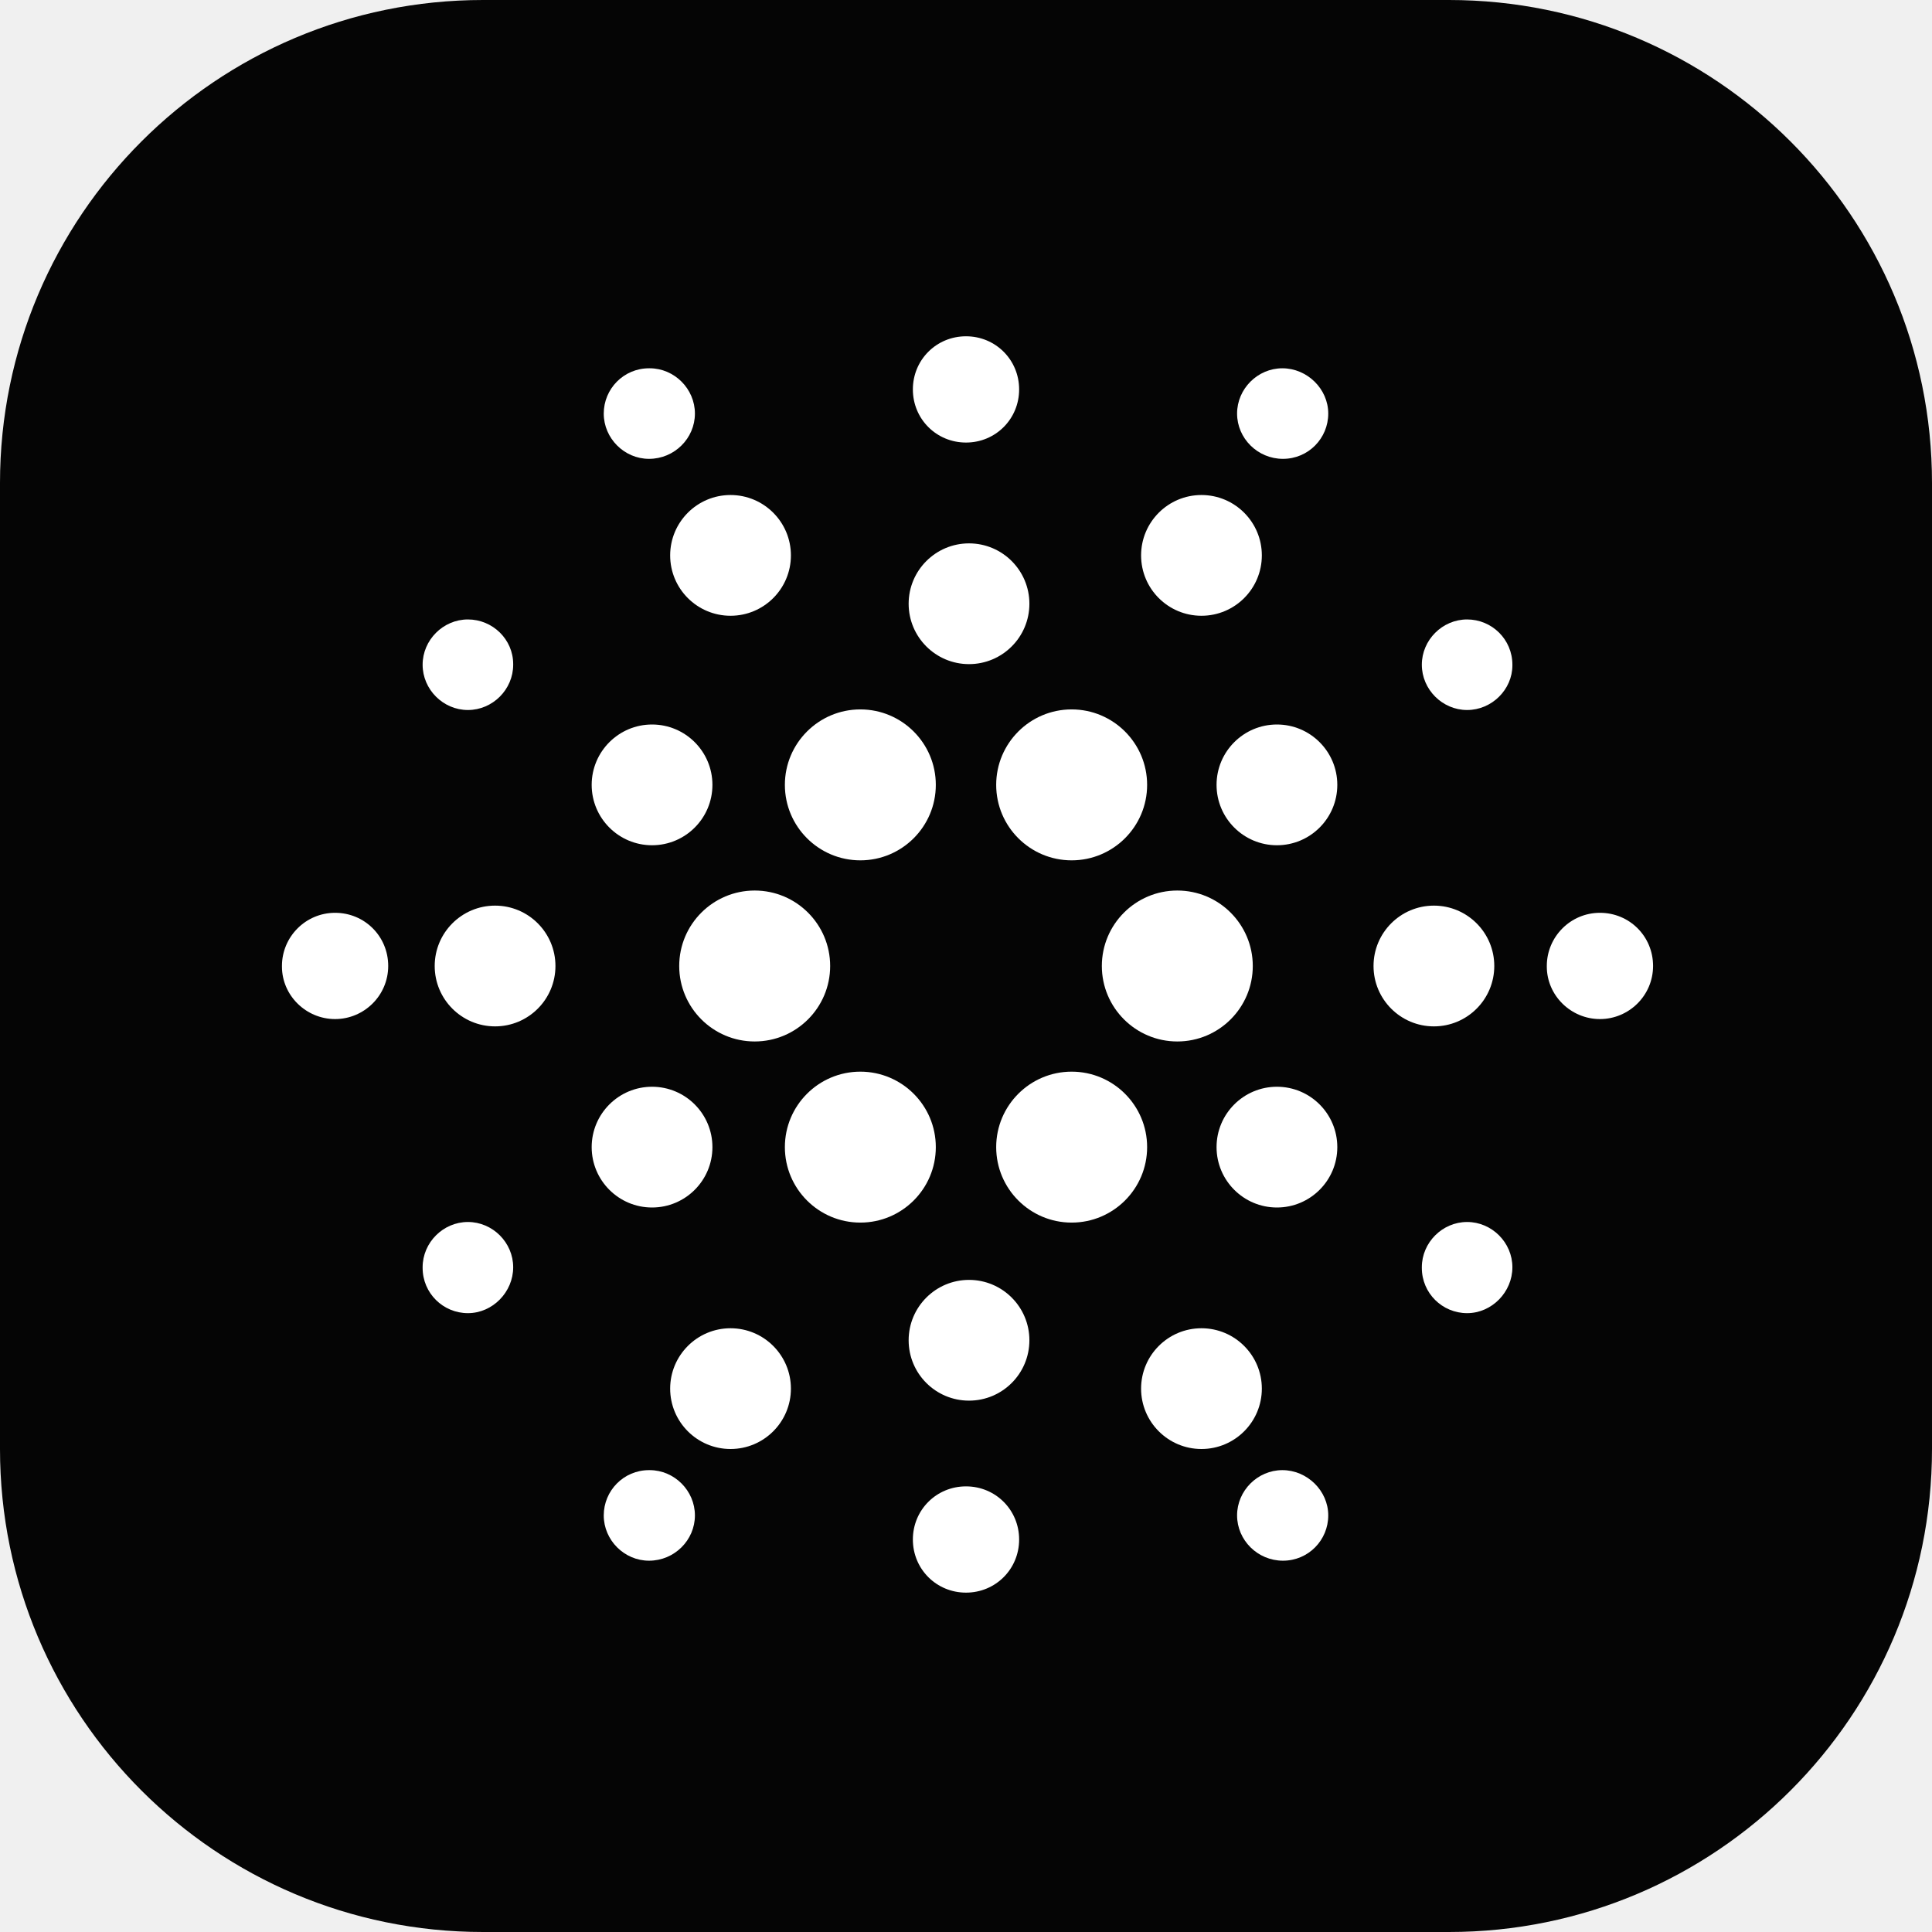
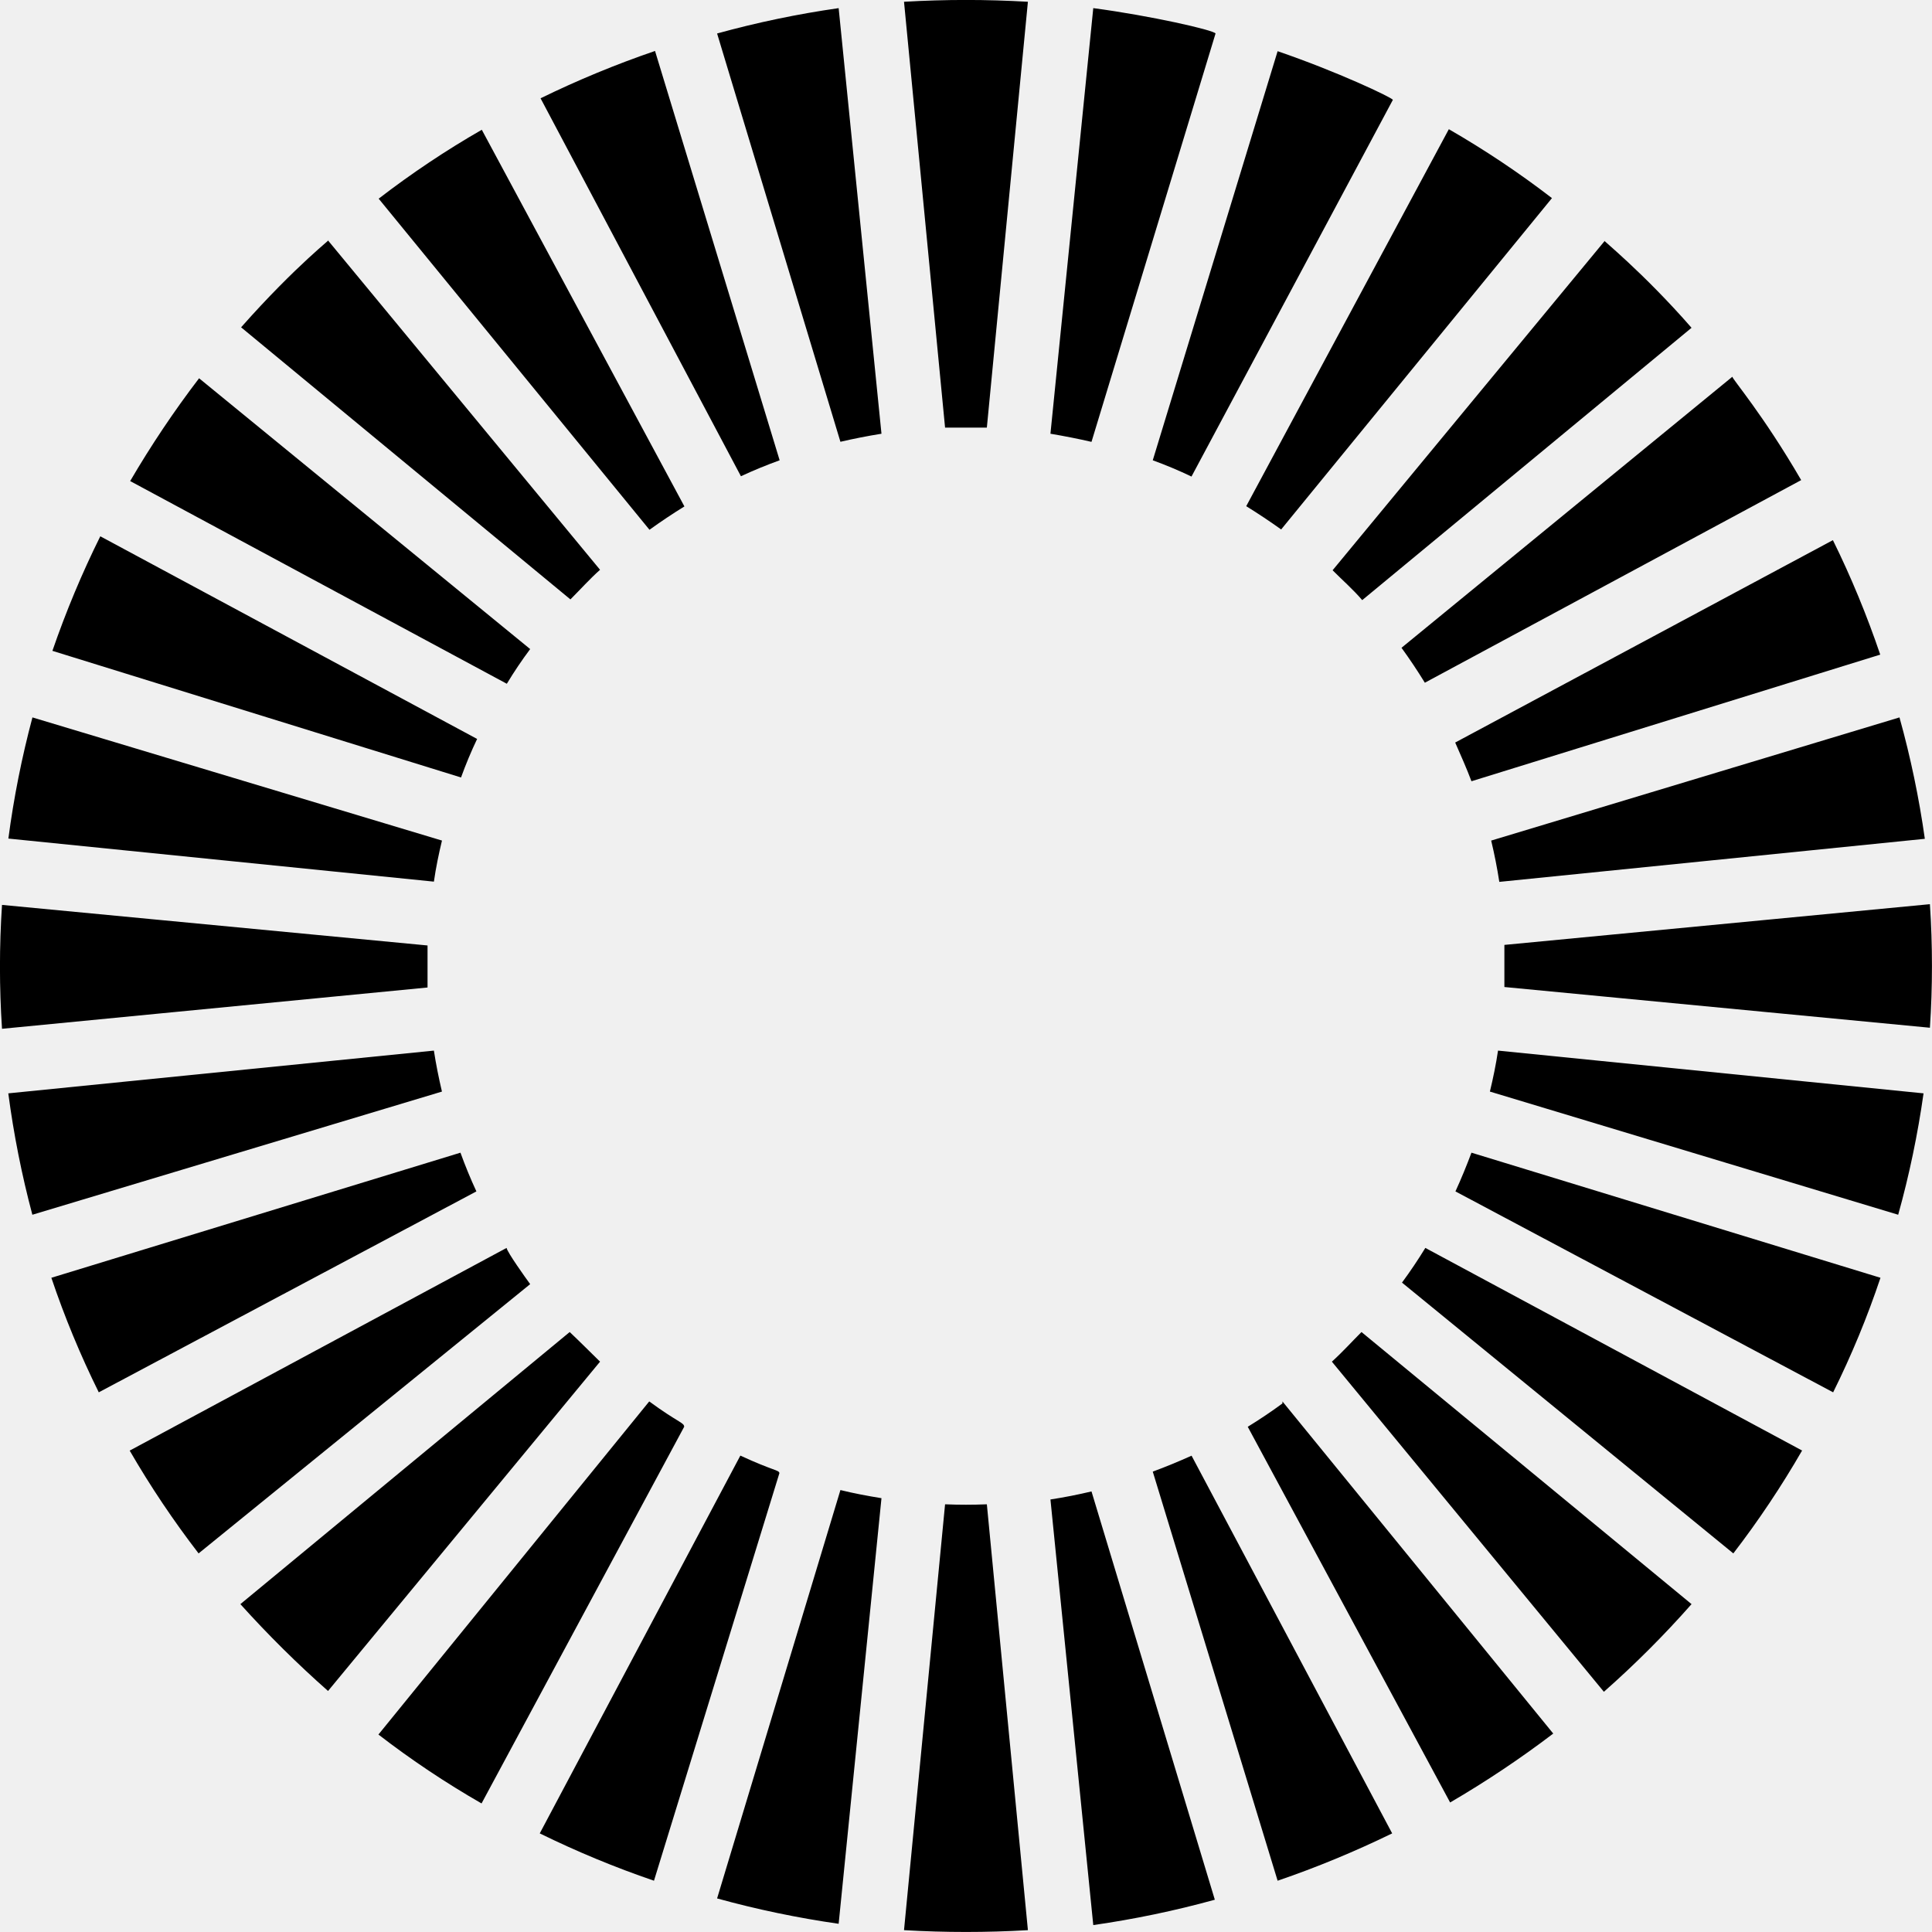
- <svg xmlns="http://www.w3.org/2000/svg" viewBox="0 0 64 64" width="64" height="64">
-   <rect width="64" height="64" rx="16" fill="#050505" />
-   <g transform="translate(8 8) scale(2)" fill="#fff">
-     <path d="M17.15 10C17.702 10 18.15 9.552 18.15 9C18.15 8.448 17.702 8 17.15 8C16.598 8 16.15 8.448 16.15 9C16.15 9.552 16.598 10 17.15 10Z" />
-     <path d="M17.15 16C17.702 16 18.15 15.552 18.15 15C18.15 14.448 17.702 14 17.15 14C16.598 14 16.15 14.448 16.15 15C16.15 15.552 16.598 16 17.15 16Z" />
-     <path d="M19.75 13C20.302 13 20.75 12.552 20.75 12C20.75 11.448 20.302 11 19.75 11C19.198 11 18.75 11.448 18.75 12C18.75 12.552 19.198 13 19.75 13Z" />
-     <path d="M6.8 10C7.352 10 7.8 9.552 7.8 9C7.8 8.448 7.352 8 6.8 8C6.248 8 5.8 8.448 5.8 9C5.8 9.552 6.248 10 6.8 10Z" />
-     <path d="M6.8 16C7.352 16 7.8 15.552 7.8 15C7.8 14.448 7.352 14 6.8 14C6.248 14 5.8 14.448 5.8 15C5.8 15.552 6.248 16 6.8 16Z" />
-     <path d="M4.2 13C4.752 13 5.2 12.552 5.2 12C5.2 11.448 4.752 11 4.2 11C3.648 11 3.2 11.448 3.2 12C3.2 12.552 3.648 13 4.2 13Z" />
-     <path d="M15.9 6.199C16.452 6.199 16.9 5.752 16.9 5.199C16.9 4.647 16.452 4.199 15.9 4.199C15.348 4.199 14.9 4.647 14.9 5.199C14.9 5.752 15.348 6.199 15.9 6.199Z" />
-     <path d="M8.1 6.199C8.652 6.199 9.1 5.752 9.1 5.199C9.1 4.647 8.652 4.199 8.1 4.199C7.548 4.199 7.1 4.647 7.1 5.199C7.1 5.752 7.548 6.199 8.1 6.199Z" />
-     <path d="M12.05 7C12.602 7 13.05 6.552 13.05 6C13.05 5.448 12.602 5 12.05 5C11.498 5 11.05 5.448 11.05 6C11.05 6.552 11.498 7 12.05 7Z" />
-     <path d="M15.9 20C16.452 20 16.9 19.552 16.9 19C16.9 18.448 16.452 18 15.9 18C15.348 18 14.9 18.448 14.9 19C14.9 19.552 15.348 20 15.9 20Z" />
-     <path d="M8.1 20C8.652 20 9.1 19.552 9.1 19C9.1 18.448 8.652 18 8.1 18C7.548 18 7.1 18.448 7.1 19C7.1 19.552 7.548 20 8.1 20Z" />
-     <path d="M12.05 19.199C12.602 19.199 13.05 18.752 13.05 18.199C13.05 17.647 12.602 17.199 12.05 17.199C11.498 17.199 11.05 17.647 11.05 18.199C11.05 18.752 11.498 19.199 12.05 19.199Z" />
-     <path d="M13.75 10.25C14.44 10.25 15 9.69 15 9C15 8.31 14.44 7.75 13.75 7.75C13.06 7.75 12.5 8.31 12.5 9C12.5 9.69 13.06 10.25 13.75 10.25Z" />
-     <path d="M10.25 10.25C10.94 10.25 11.5 9.69 11.5 9C11.5 8.31 10.94 7.75 10.25 7.75C9.56 7.75 9 8.31 9 9C9 9.69 9.56 10.25 10.25 10.25Z" />
-     <path d="M15.5 13.25C16.19 13.25 16.75 12.69 16.75 12C16.75 11.31 16.19 10.75 15.5 10.75C14.81 10.75 14.25 11.31 14.25 12C14.25 12.69 14.81 13.25 15.5 13.25Z" />
-     <path d="M8.5 13.25C9.19 13.25 9.75 12.69 9.75 12C9.75 11.31 9.19 10.75 8.5 10.75C7.81 10.75 7.25 11.31 7.25 12C7.25 12.69 7.81 13.25 8.5 13.25Z" />
-     <path d="M10.25 16.25C10.94 16.25 11.5 15.69 11.5 15C11.5 14.31 10.94 13.75 10.25 13.75C9.56 13.75 9 14.31 9 15C9 15.69 9.56 16.25 10.25 16.25Z" />
-     <path d="M13.75 16.25C14.44 16.25 15 15.69 15 15C15 14.31 14.44 13.75 13.75 13.75C13.06 13.75 12.5 14.31 12.5 15C12.5 15.69 13.06 16.25 13.75 16.25Z" />
-     <path d="M12 3.33C11.51 3.33 11.12 2.94 11.12 2.45C11.12 1.96 11.51 1.57 12 1.57C12.49 1.57 12.88 1.96 12.88 2.45C12.88 2.94 12.49 3.33 12 3.33Z" />
-     <path d="M17.25 3.6C16.83 3.6 16.49 3.26 16.49 2.85C16.49 2.44 16.83 2.1 17.24 2.1C17.65 2.1 18 2.44 18 2.85C18 3.26 17.67 3.6 17.25 3.6Z" />
-     <path d="M6.75 3.6C6.34 3.6 6 3.26 6 2.85C6 2.44 6.33 2.1 6.75 2.1H6.76C7.17 2.1 7.51 2.44 7.51 2.85C7.51 3.26 7.17 3.6 6.75 3.6Z" />
-     <path d="M12 22.379C11.51 22.379 11.12 21.989 11.12 21.499C11.12 21.009 11.51 20.619 12 20.619C12.49 20.619 12.88 21.009 12.88 21.499C12.88 21.989 12.49 22.379 12 22.379Z" />
-     <path d="M17.25 21.85C16.83 21.85 16.49 21.51 16.49 21.1C16.49 20.69 16.83 20.35 17.24 20.35C17.65 20.35 18 20.69 18 21.1C18 21.51 17.67 21.85 17.25 21.85Z" />
-     <path d="M6.75 21.85C6.34 21.85 6 21.51 6 21.1C6 20.69 6.33 20.35 6.75 20.35H6.76C7.17 20.35 7.51 20.69 7.51 21.1C7.51 21.51 7.17 21.85 6.75 21.85Z" />
-     <path d="M1.55 12.879C1.07 12.879 0.67 12.489 0.67 12.009V11.999C0.67 11.519 1.06 11.119 1.55 11.119C2.04 11.119 2.43 11.509 2.43 11.999C2.43 12.489 2.03 12.879 1.55 12.879Z" />
-     <path d="M3.75 17.75C3.34 17.75 3 17.42 3 17V16.99C3 16.58 3.34 16.24 3.75 16.24C4.16 16.24 4.5 16.58 4.5 16.99C4.5 17.4 4.16 17.75 3.75 17.75Z" />
-     <path d="M3.75 7.76C3.34 7.76 3 7.42 3 7.01C3 6.6 3.34 6.26 3.75 6.26C4.16 6.26 4.5 6.59 4.5 7V7.01C4.5 7.42 4.16 7.76 3.75 7.76Z" />
-     <path d="M22.5 12.879C22.02 12.879 21.62 12.489 21.62 12.009V11.999C21.62 11.519 22.01 11.119 22.5 11.119C22.99 11.119 23.38 11.509 23.38 11.999C23.38 12.489 22.98 12.879 22.5 12.879Z" />
-     <path d="M20.3 17.75C19.89 17.75 19.55 17.42 19.55 17V16.99C19.55 16.58 19.89 16.24 20.3 16.24C20.71 16.24 21.05 16.58 21.05 16.99C21.05 17.4 20.71 17.75 20.3 17.75Z" />
-     <path d="M20.3 7.76C19.89 7.76 19.55 7.42 19.55 7.01C19.55 6.6 19.89 6.26 20.3 6.26C20.71 6.26 21.05 6.59 21.05 7.01V7.02C21.05 7.42 20.71 7.76 20.3 7.76Z" />
-   </g>
+ <svg xmlns="http://www.w3.org/2000/svg" role="img" viewBox="0 0 24 24">
+   <path d="m7.454 16.915-3.379 4.091a13.47 13.47 0 0 1-1.089-1.079l4.091-3.38c.123.116.252.246.377.368Zm1.045.809-2.517 4.679a11.334 11.334 0 0 1-1.281-.856l3.364-4.138c.357.262.434.262.434.315Zm-1.913-1.772-4.119 3.345a11.75 11.75 0 0 1-.856-1.277l4.682-2.518c.008.053.235.371.293.45ZM9.682 18.3l-1.558 5.063a12.111 12.111 0 0 1-1.419-.588l2.492-4.693c.416.192.478.177.485.217v.001ZM5.72 14.319c.059.163.125.324.198.481l-4.691 2.496a11.458 11.458 0 0 1-.589-1.423l5.082-1.554Zm5.23 4.292-.532 5.287a12.157 12.157 0 0 1-1.51-.315l1.532-5.073c.167.041.337.073.51.101Zm-5.56-5.56c.026.17.06.339.1.509L.402 15.09a11.897 11.897 0 0 1-.299-1.508l5.287-.531Zm-.079-1.306v.522l-5.286.513a11.623 11.623 0 0 1 0-1.539l5.286.504Zm6.948 6.942.51 5.29c-.513.03-1.026.03-1.539 0l.51-5.29c.173.007.346.007.519 0Zm2.832 4.912c-.496.137-1.001.242-1.51.315l-.532-5.287c.17-.026.343-.06.51-.1l1.532 5.072Zm-9.6-13.16c-.041.17-.076.339-.101.513l-5.286-.535c.067-.508.167-1.01.299-1.505l5.088 1.53v-.003Zm9.311 7.644 2.492 4.692c-.462.225-.937.422-1.423.588l-1.551-5.082c.16-.059.32-.125.482-.198ZM5.928 9.177a5.404 5.404 0 0 0-.201.481L.651 8.085c.168-.487.366-.962.595-1.423L5.928 9.18v-.003Zm10.003 8.232 3.364 4.126c-.409.311-.837.597-1.281.856L15.5 17.724c.148-.091.29-.186.431-.29v-.025ZM6.586 8.063a5.238 5.238 0 0 0-.29.431L1.617 5.976c.259-.443.545-.87.856-1.277l4.113 3.364Zm14.427 11.864a12.27 12.27 0 0 1-1.089 1.089l-3.379-4.101c.129-.116.245-.245.368-.368l4.1 3.38ZM4.075 2.987l3.379 4.091c-.129.115-.245.245-.368.368l-4.091-3.38c.688-.778 1.163-1.135 1.08-1.079Zm18.313 15.029a11.61 11.61 0 0 1-.856 1.281l-4.116-3.364a6.02 6.02 0 0 0 .29-.431l4.682 2.518v-.004ZM5.985 1.612l2.517 4.679a7.444 7.444 0 0 0-.434.29L4.704 2.468c.408-.314.835-.6 1.281-.856ZM23.36 15.873c-.163.487-.36.963-.588 1.423L18.08 14.8c.072-.157.138-.318.199-.481l5.081 1.554ZM8.137.633l1.548 5.085a5.78 5.78 0 0 0-.481.198L6.715 1.221A12.33 12.33 0 0 1 8.137.633Zm15.758 12.949a11.738 11.738 0 0 1-.315 1.508l-5.072-1.53c.041-.17.076-.339.101-.509l5.286.531ZM10.418.101l.532 5.287a7.537 7.537 0 0 0-.51.1L8.908.416a12.157 12.157 0 0 1 1.51-.315Zm13.556 11.131c.034.511.034 1.024 0 1.535l-5.286-.506v-.523l5.286-.506ZM12.769.022l-.51 5.29h-.519l-.51-5.29a13.17 13.17 0 0 1 1.539 0Zm10.827 8.89c.138.496.243.999.315 1.508l-5.286.535a6.368 6.368 0 0 0-.101-.513l5.072-1.53ZM15.1.416l-1.541 5.073a8.672 8.672 0 0 0-.51-.101l.532-5.287c.709.094 1.498.273 1.519.315Zm2.203.824-2.502 4.68a5.199 5.199 0 0 0-.481-.202L15.871.636c.745.255 1.413.572 1.432.604Zm5.466 5.47c.227.46.423.936.588 1.422l-5.078 1.573c-.06-.16-.129-.314-.202-.481l4.692-2.514Zm-6.854-.133a7.972 7.972 0 0 0-.434-.289l2.517-4.683c.446.257.874.543 1.281.856l-3.364 4.116Zm6.46-.613L17.7 8.481a6.825 6.825 0 0 0-.29-.434l4.11-3.367c0 .03.378.464.855 1.284Zm-1.362-1.892-4.091 3.383c-.113-.133-.245-.247-.368-.371l3.38-4.091c-.065-.044.476.387 1.079 1.079Z" />
</svg>
